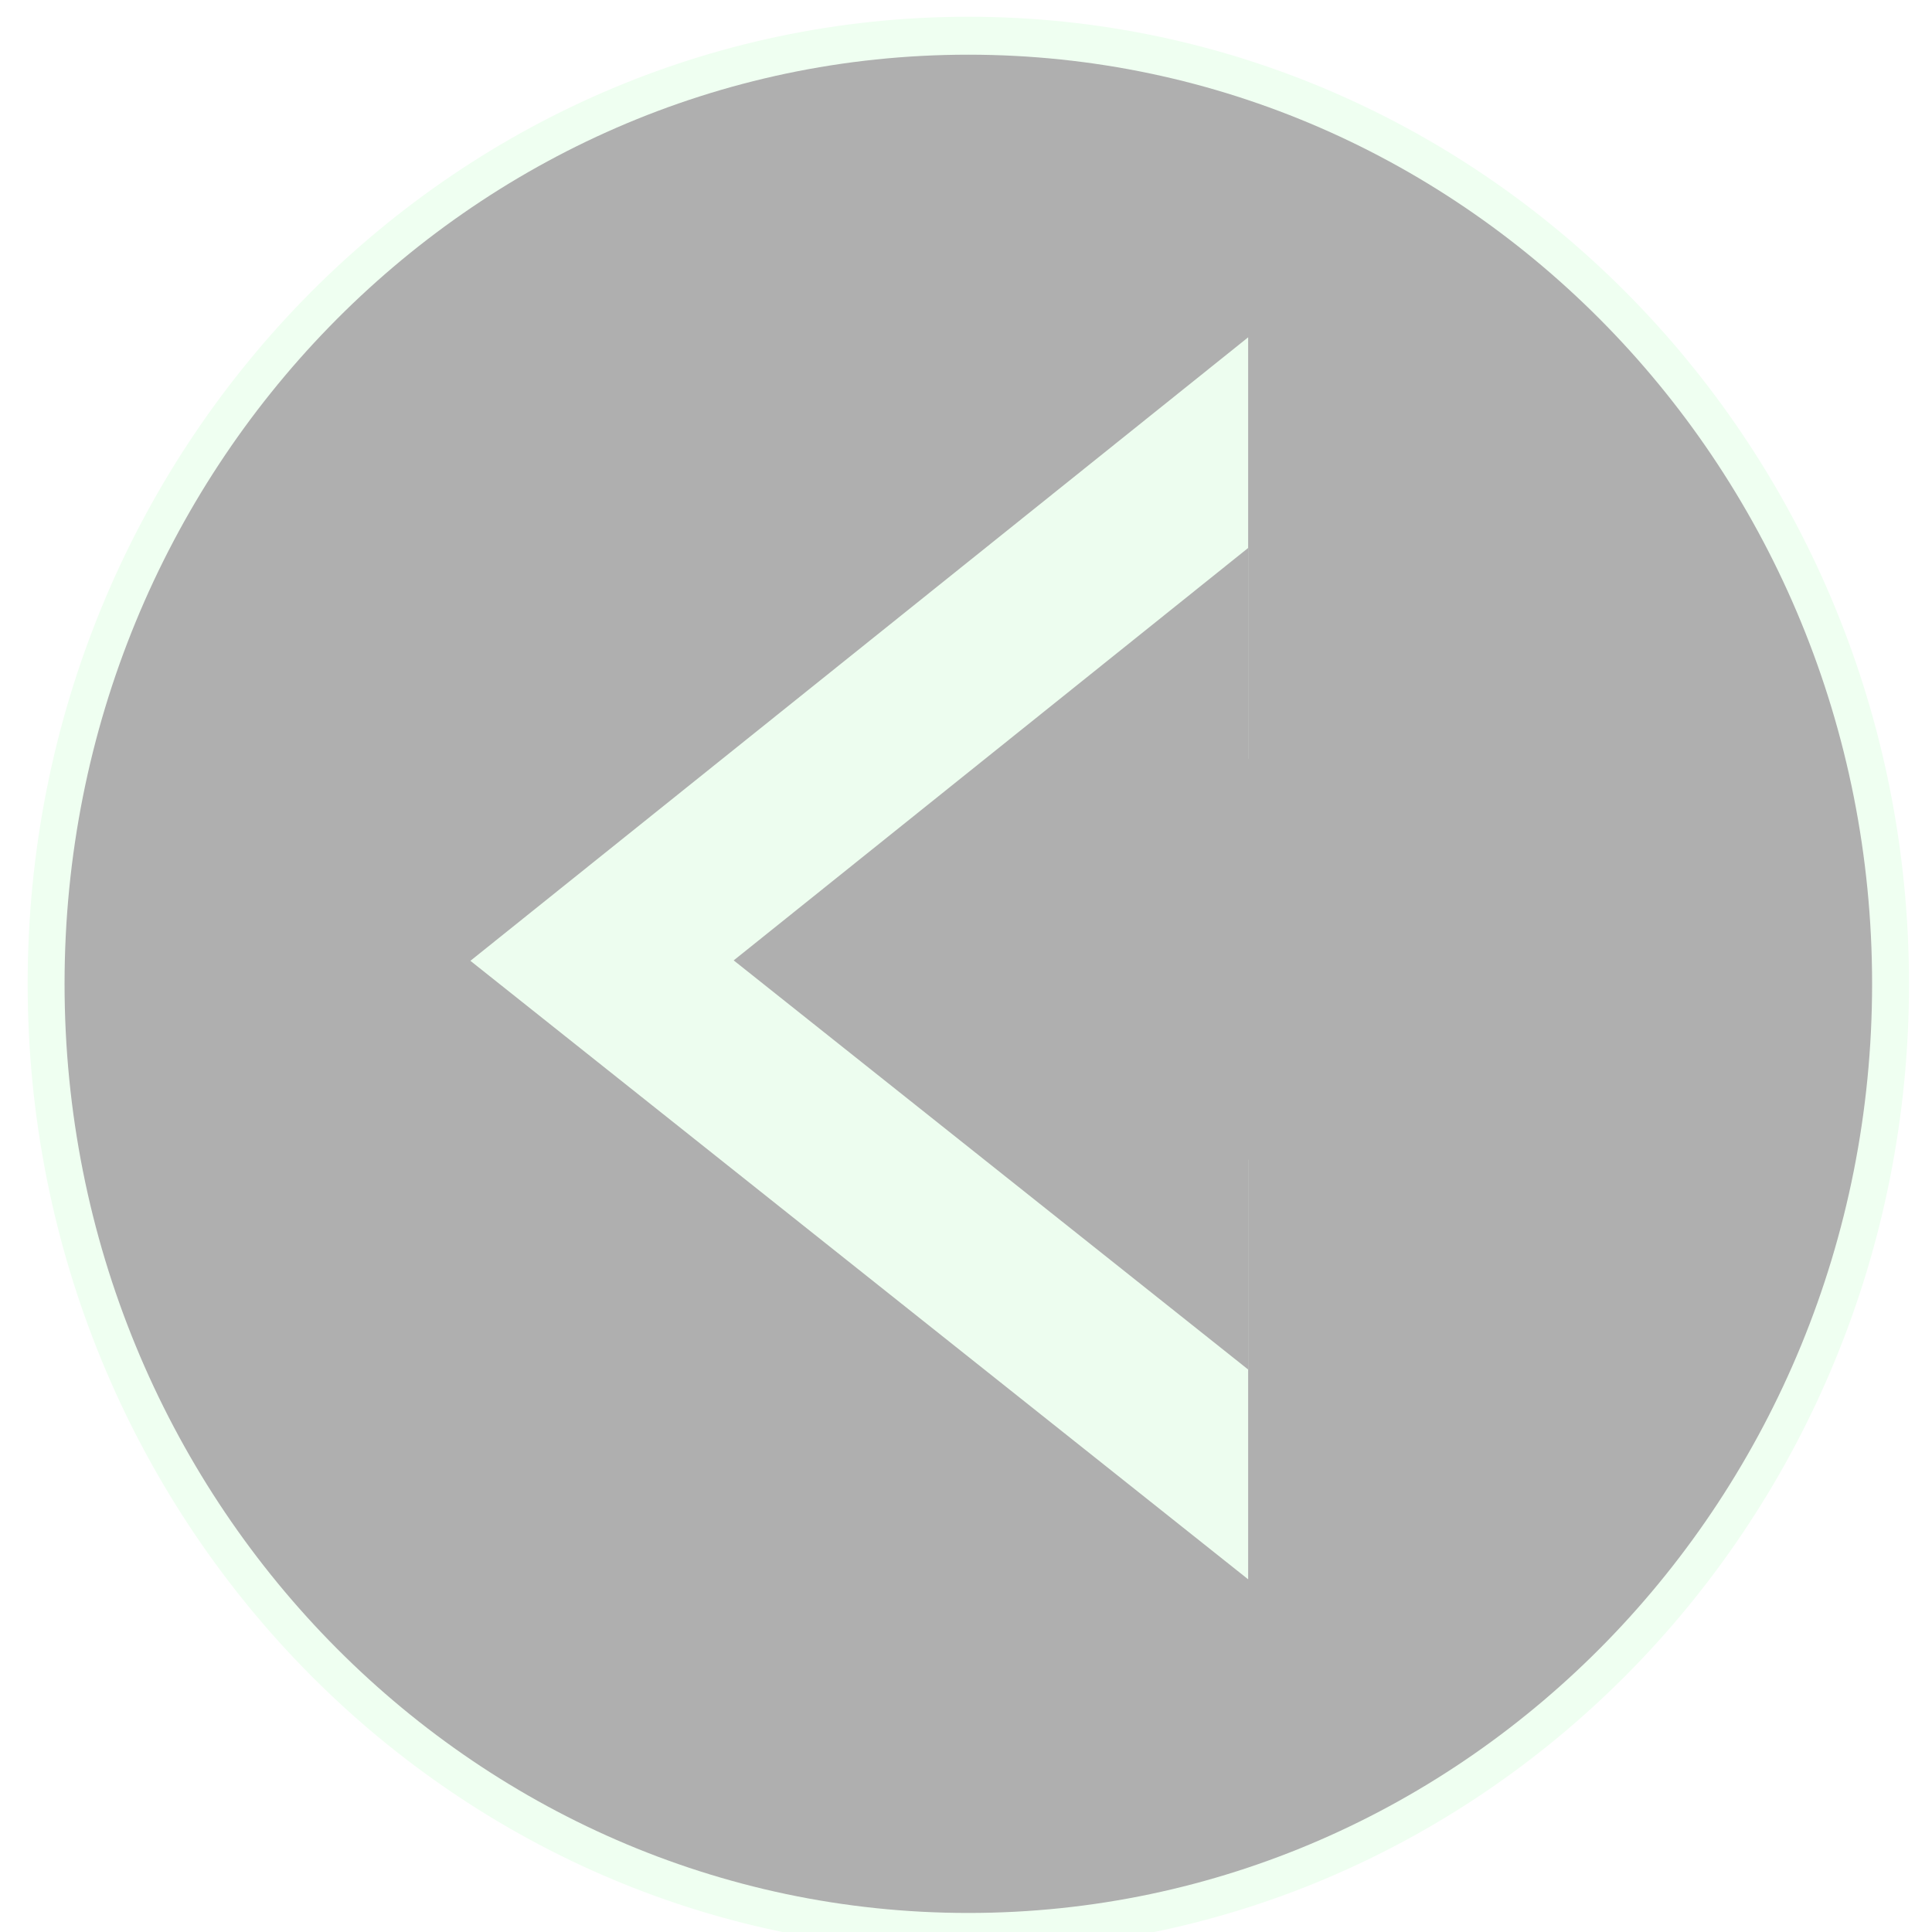
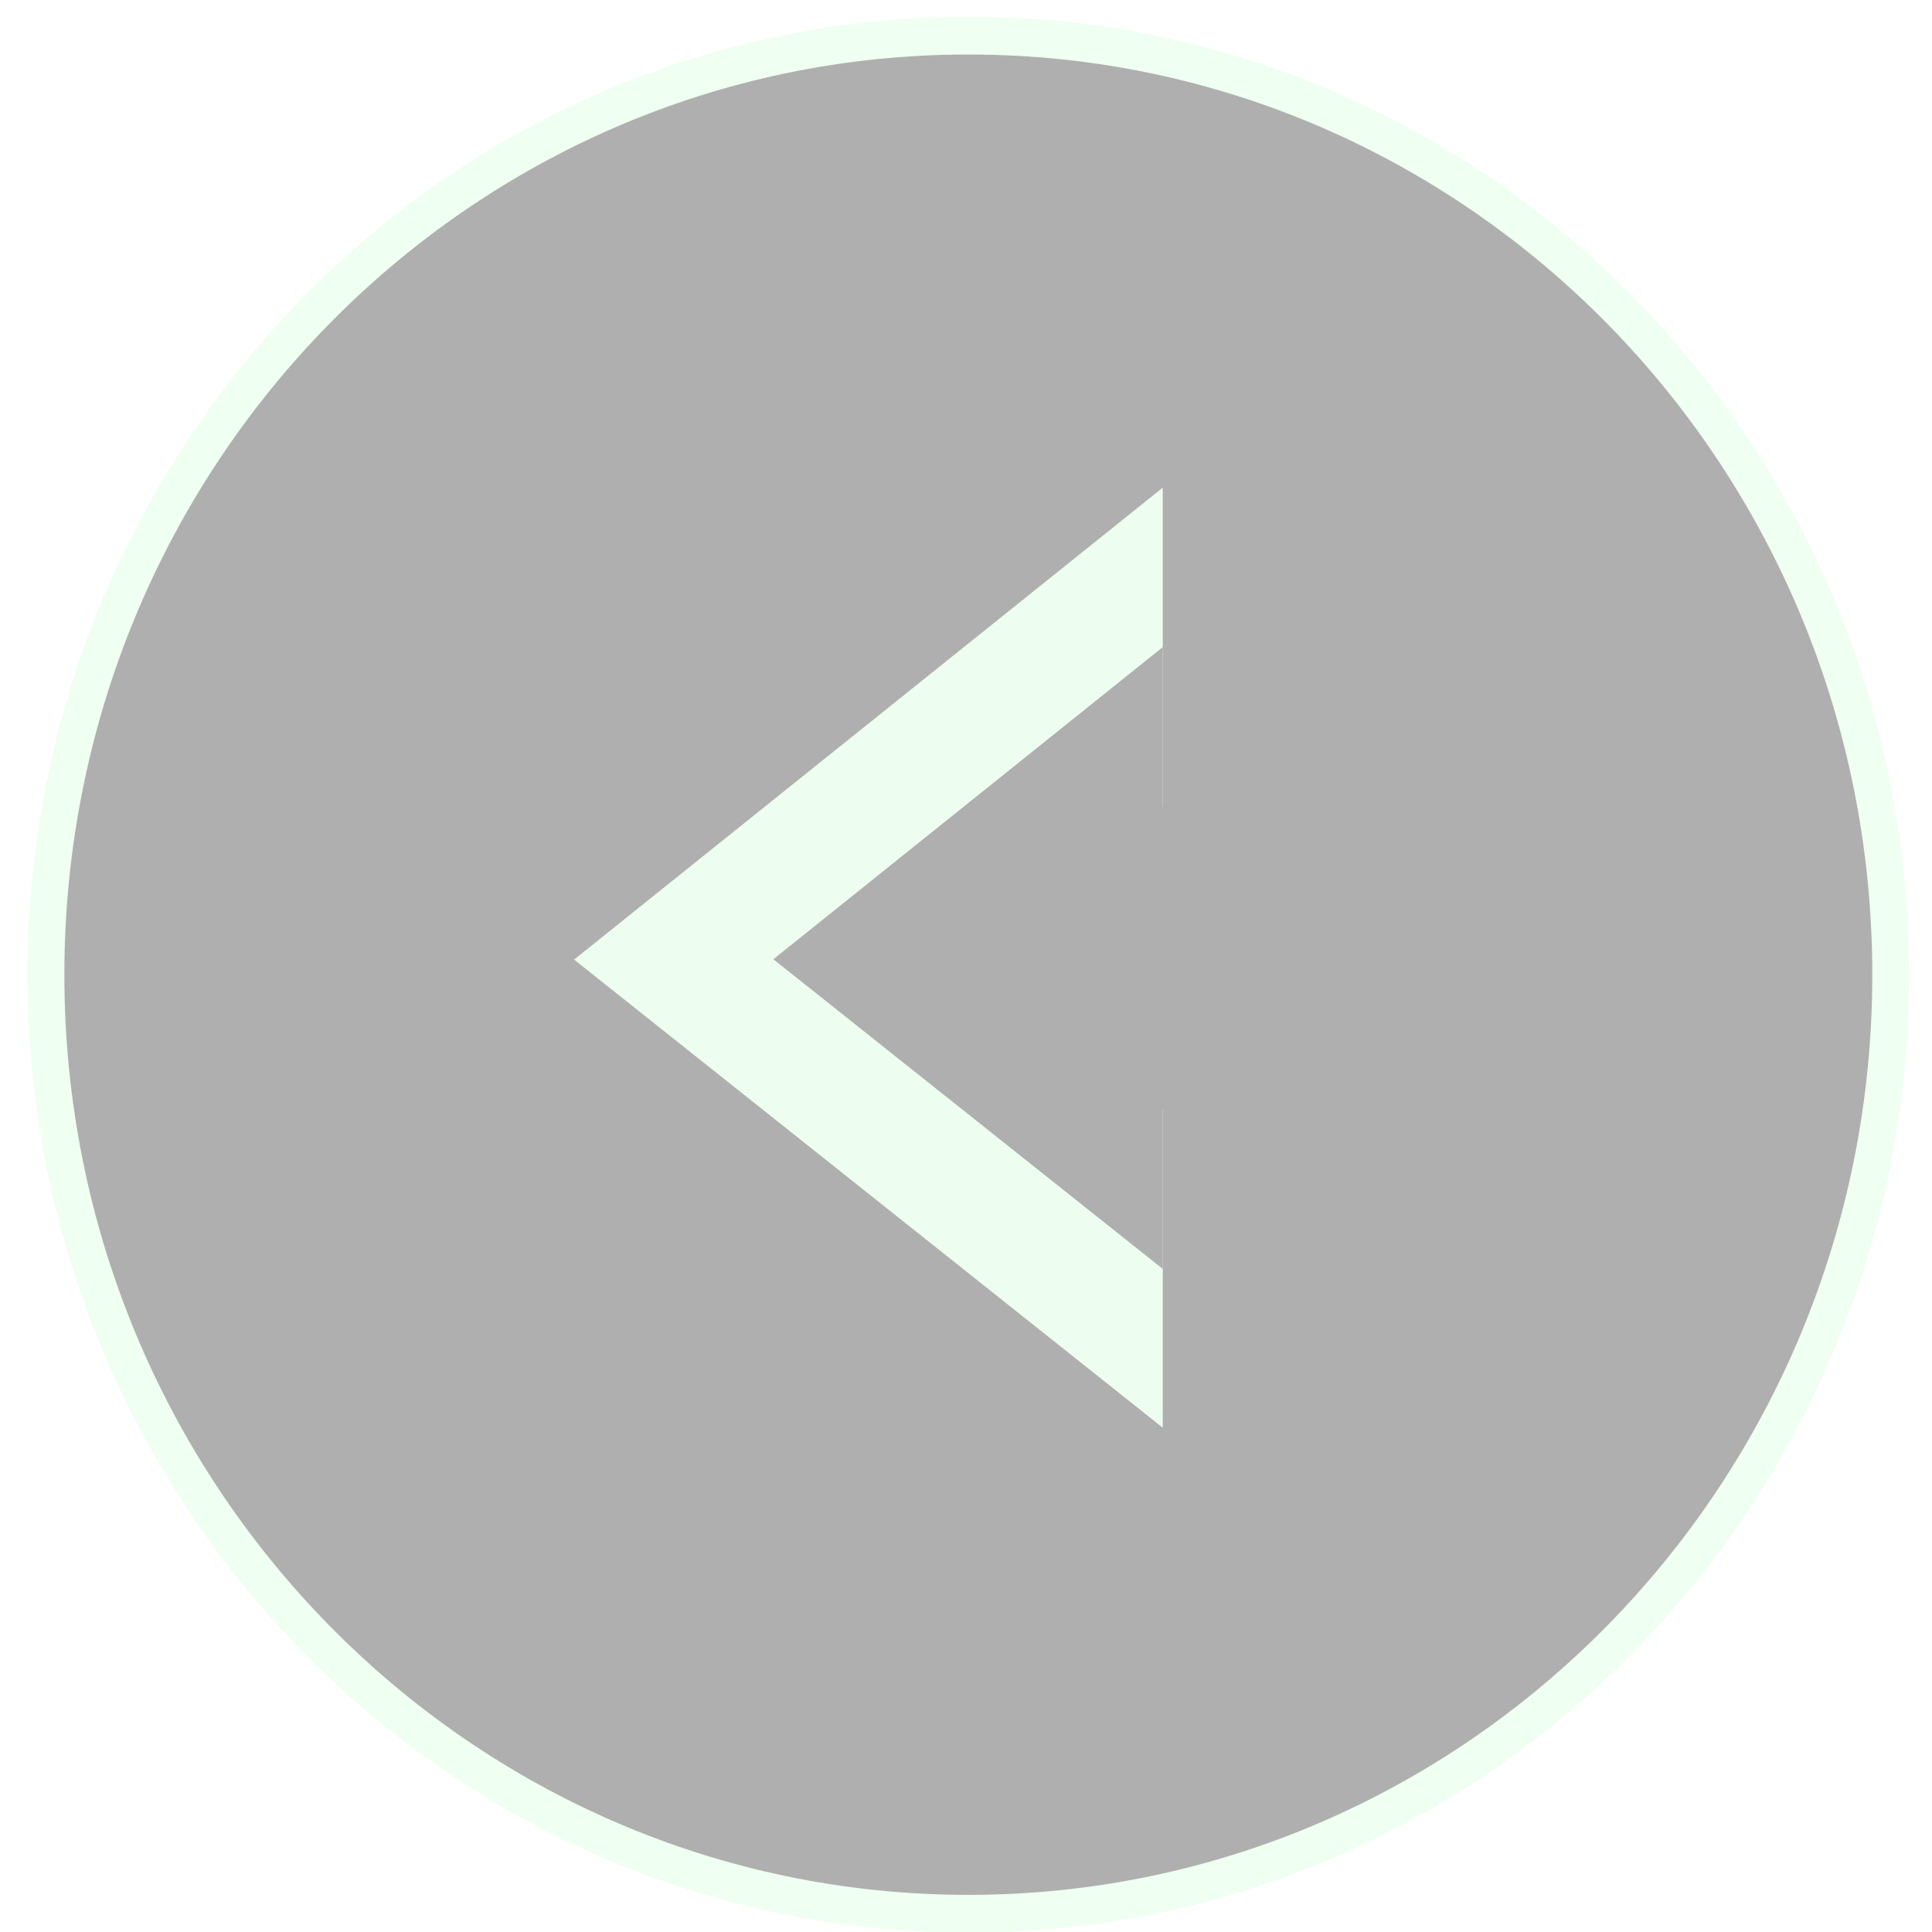
<svg xmlns="http://www.w3.org/2000/svg" width="10" height="10" viewBox="0 0 2.646 2.646" version="1.1" id="svg8">
  <defs id="defs2">
    <clipPath clipPathUnits="userSpaceOnUse" id="clipPath4514">
      <path style="fill:#545454;fill-opacity:1;stroke:#000000;stroke-width:0.145;stroke-linecap:butt;stroke-linejoin:miter;stroke-miterlimit:4;stroke-dasharray:none;stroke-opacity:1" d="m -127.514,241.041 -27.562,26.433 0.005,-26.456 z" id="path4516" />
    </clipPath>
    <clipPath clipPathUnits="userSpaceOnUse" id="clipPath4537">
      <rect style="opacity:1;fill:#545454;fill-opacity:1;stroke:#effff1;stroke-width:0.247;stroke-linecap:square;stroke-linejoin:miter;stroke-miterlimit:4;stroke-dasharray:none;stroke-opacity:0.977;paint-order:stroke fill markers" id="rect4539" width="20.453" height="43.903" x="58.717" y="258.379" ry="0" transform="rotate(45)" />
    </clipPath>
    <clipPath clipPathUnits="userSpaceOnUse" id="clipPath4543">
      <rect style="opacity:1;fill:#effff1;fill-opacity:1;stroke:#effff1;stroke-width:0.22;stroke-linecap:square;stroke-linejoin:miter;stroke-miterlimit:4;stroke-dasharray:none;stroke-opacity:0.977;paint-order:stroke fill markers" id="rect4545" width="19.338" height="44.128" x="68.514" y="255.374" transform="rotate(46.93764)" />
    </clipPath>
    <clipPath clipPathUnits="userSpaceOnUse" id="clipPath4549">
      <rect style="opacity:1;fill:#effff1;fill-opacity:1;stroke:#effff1;stroke-width:0.085;stroke-linecap:square;stroke-linejoin:miter;stroke-miterlimit:4;stroke-dasharray:none;stroke-opacity:0.977;paint-order:stroke fill markers" id="rect4551" width="12.416" height="43.756" x="60.418" y="261.593" transform="rotate(45.11521)" />
    </clipPath>
  </defs>
  <g id="layer1" transform="translate(0,-294.3542)">
    <g id="g4500" transform="matrix(0.05142181,0,0,0.05286503,0.03432171,281.3147)">
-       <circle r="24.071" cx="25.123" cy="272.144" id="path4485" style="opacity:1;fill:#afafaf;fill-opacity:1;stroke:#effff1;stroke-width:1.966;stroke-linecap:round;stroke-linejoin:round;stroke-miterlimit:4;stroke-dasharray:none;stroke-opacity:1;paint-order:stroke fill markers" />
-       <rect style="opacity:1;fill:#afafaf;fill-opacity:1;stroke:#effff1;stroke-width:5.525;stroke-linecap:butt;stroke-linejoin:miter;stroke-miterlimit:4;stroke-dasharray:none;stroke-opacity:0.977;paint-order:stroke fill markers" id="rect4498" width="22.092" height="21.073" x="-152.279" y="243.69" ry="0" rx="0" transform="matrix(1.266645,-0.9877073,1.271749,0.9837431,-98.15532,-118.5985)" clip-path="url(#clipPath4549)" />
+       <ellipse cx="25.123" cy="271.907" id="path4485" style="opacity:1;fill:#afafaf;fill-opacity:1;stroke:#effff1;stroke-width:1.957;stroke-linecap:round;stroke-linejoin:round;stroke-miterlimit:4;stroke-dasharray:none;stroke-opacity:1;paint-order:stroke fill markers" rx="24.076" ry="23.839" />
+       <rect style="opacity:1;fill:#afafaf;fill-opacity:1;stroke:#effff1;stroke-width:5.525;stroke-linecap:butt;stroke-linejoin:miter;stroke-miterlimit:4;stroke-dasharray:none;stroke-opacity:0.977;paint-order:stroke fill markers" id="rect4498" width="22.092" height="21.073" x="-152.279" y="243.69" ry="0" rx="0" transform="matrix(0.9587308,-0.7476015,0.9625942,0.744601,-68.64959,-23.78815)" clip-path="url(#clipPath4549)" />
    </g>
  </g>
</svg>
